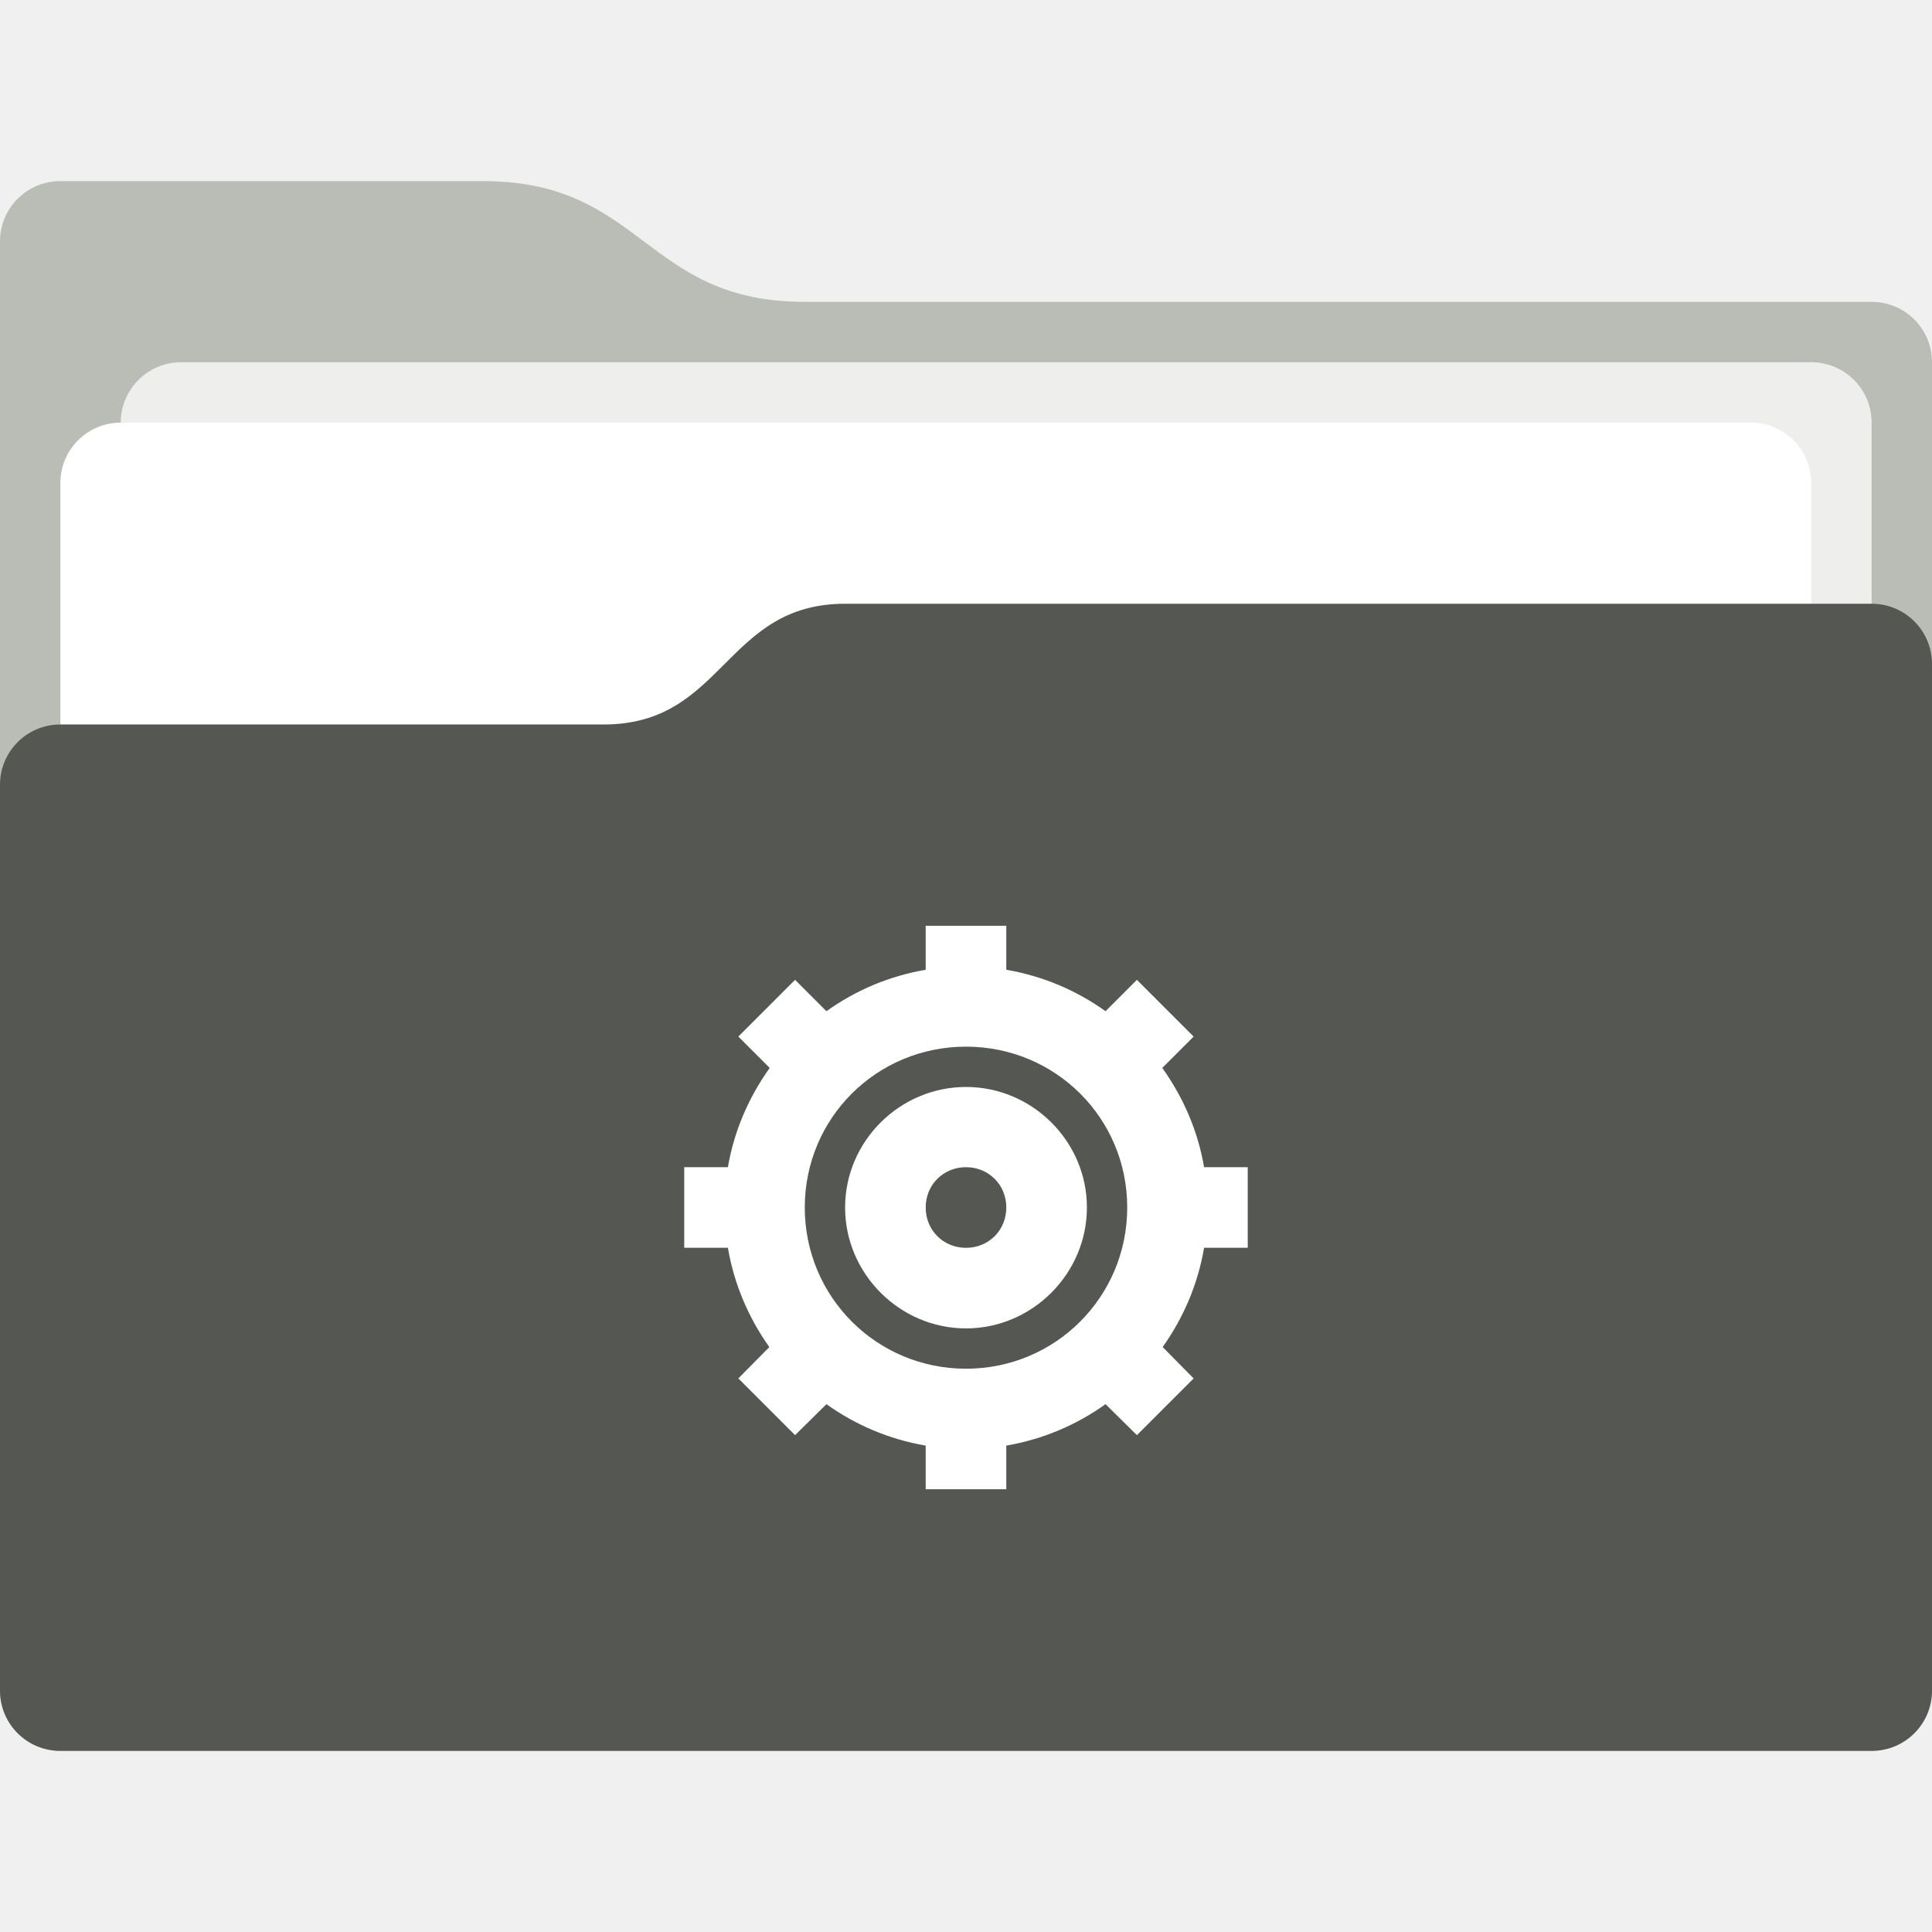
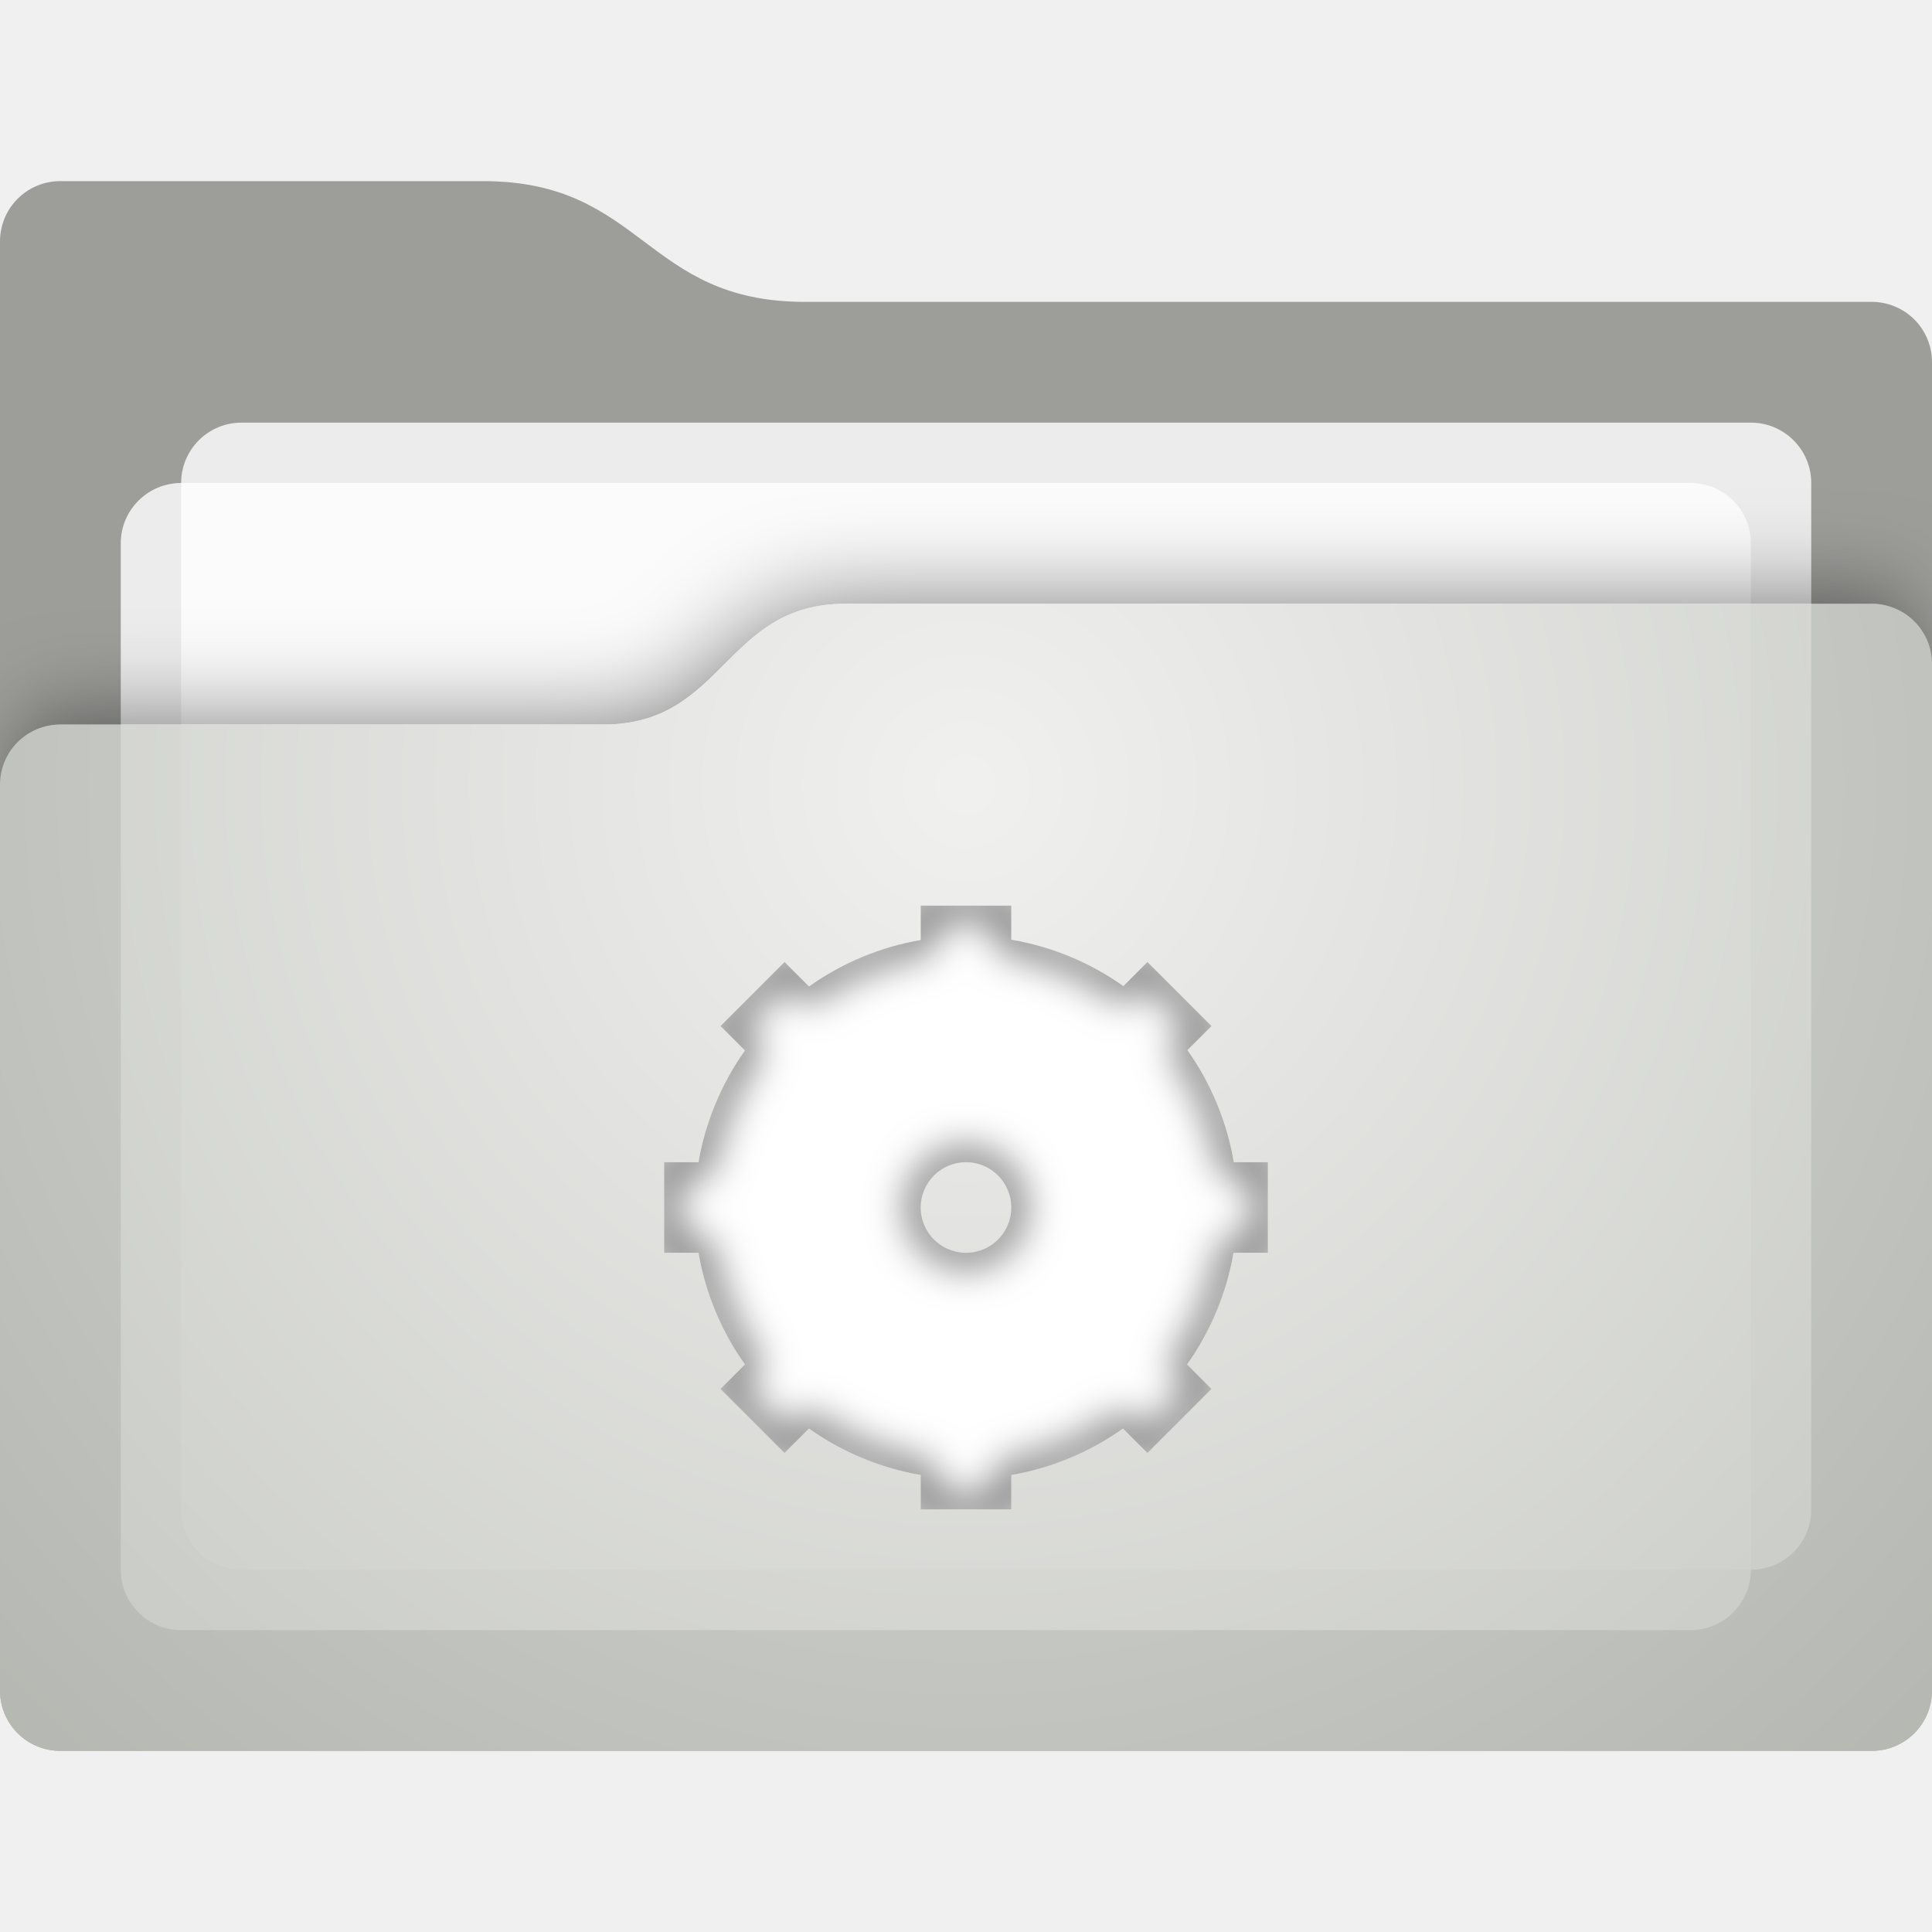
<svg xmlns="http://www.w3.org/2000/svg" xmlns:xlink="http://www.w3.org/1999/xlink" width="128" height="128" id="svg2" version="1.1">
  <defs id="defs4">
    <linearGradient id="linearGradient3785-6">
      <stop style="stop-color:#ffffff;stop-opacity:1;" offset="0" id="stop3787-4" />
      <stop style="stop-color:#d6d6d6;stop-opacity:1;" offset="1" id="stop3789-3" />
    </linearGradient>
    <linearGradient id="linearGradient3802-3">
      <stop style="stop-color:#ffc475;stop-opacity:1;" offset="0" id="stop3804-4" />
      <stop style="stop-color:#ff004a;stop-opacity:1;" offset="1" id="stop3806-1" />
    </linearGradient>
    <radialGradient xlink:href="#linearGradient3802-3" id="radialGradient3852" cx="153.6" cy="1046.224" fx="153.6" fy="1046.224" r="7.5" gradientTransform="matrix(1.666665,-3.5764157e-7,3.5147543e-7,1.599988,-101.0006,-626.5843)" gradientUnits="userSpaceOnUse" />
    <linearGradient id="linearGradient3802-3-5">
      <stop style="stop-color:#ffc475;stop-opacity:1;" offset="0" id="stop3804-4-7" />
      <stop style="stop-color:#ff004a;stop-opacity:1;" offset="1" id="stop3806-1-0" />
    </linearGradient>
    <linearGradient id="linearGradient3785-0-1">
      <stop style="stop-color:#ffffff;stop-opacity:1;" offset="0" id="stop3787-7-8" />
      <stop style="stop-color:#d6d6d6;stop-opacity:1;" offset="1" id="stop3789-1-7" />
    </linearGradient>
+     <clipPath clipPathUnits="userSpaceOnUse" id="clipPath4405">
+       <path id="path4407" style="opacity:0.8;fill:#888a85;fill-opacity:1;stroke:none;stroke-width:0.417;stroke-miterlimit:4;stroke-dasharray:none" d="m 4,936.362 c -2.216,0 -4,1.784 -4,4 v 8 28 c 0,-2.216 1.784,-4 4,-4 H 22.666 25.334 40 c 8,0 8,-8 16,-8 h 68 c 2.216,0 4,1.784 4,4 v -20 c 0,-2.216 -1.784,-4 -4,-4 H 53.334 c -10.667,0 -10.667,-8 -21.334,-8 z" />
+     </clipPath>
+     <filter style="color-interpolation-filters:sRGB" id="filter4275" x="-0.06" y="-0.101" width="1.12" height="1.201">
+       <feGaussianBlur stdDeviation="3.188" id="feGaussianBlur4277" />
+     </filter>
+     <radialGradient xlink:href="#coverGradient" id="radialGradient2626" cx="72.521" cy="998.115" fx="72.521" fy="998.115" r="64" gradientTransform="matrix(1.4375,0,-2.6475526e-5,1.437502,-40.22286,-458.4303)" gradientUnits="userSpaceOnUse" />
+     <linearGradient id="coverGradient">
+       <stop style="stop-color:#eeeeec;stop-opacity:0.8" offset="0" id="stop8414" />
+       <stop style="stop-color:#babdb6;stop-opacity:0.8" offset="1" id="stop8416" />
+     </linearGradient>
+     <radialGradient xlink:href="#coverGradient" id="radialGradient4484" cx="156" cy="76.111" fx="156" fy="76.111" r="16" gradientTransform="matrix(1.53125,0,0,1.531251,-82.875,887.817)" gradientUnits="userSpaceOnUse" />
+     <filter style="color-interpolation-filters:sRGB" id="filter2140" x="-0.1" y="-0.1" width="1.2" height="1.2">
+       <feGaussianBlur stdDeviation="1.25" id="feGaussianBlur2142" />
+     </filter>
+     <clipPath clipPathUnits="userSpaceOnUse" id="clipPath2182">
+       <path id="path2184" style="opacity:1;fill:#a40000;stroke:none;stroke-width:2;stroke-linecap:round;stroke-linejoin:round" d="m 61,60 v 2.279 a 18,18 0 0 0 -7.4,3.078 l -1.621,-1.621 -4.242,4.242 1.621,1.621 A 18,18 0 0 0 46.279,77 H 44 v 6 h 2.279 a 18,18 0 0 0 3.078,7.4 l -1.621,1.621 4.242,4.242 1.621,-1.621 A 18,18 0 0 0 61,97.721 V 100 h 6 v -2.279 a 18,18 0 0 0 7.4,-3.078 l 1.621,1.621 4.242,-4.242 -1.621,-1.621 A 18,18 0 0 0 81.721,83 H 84 v -6 h -2.258 a 18,18 0 0 0 -3.074,-7.424 l 1.596,-1.598 -4.242,-4.242 -1.596,1.596 A 18,18 0 0 0 67,62.258 V 60 Z m 3,17 a 3,3 0 0 1 3,3 3,3 0 0 1 -3,3 3,3 0 0 1 -3,-3 3,3 0 0 1 3,-3 z" />
+     </clipPath>
  </defs>
  <g id="layer1" transform="translate(0,-924.3622)">
-     <text style="font-style:normal;font-weight:normal;font-size:24px;line-height:125%;font-family:Sans;letter-spacing:0px;word-spacing:0px;fill:#000000;fill-opacity:1;stroke:none" xml:space="preserve" id="text5893-3" y="948.362" x="-56">
-       <tspan id="tspan5895-8" y="948.362" x="-56">128</tspan>
+     <path id="path2675" style="opacity:1;fill:#edd400;stroke:none;stroke-width:2;stroke-linecap:round;stroke-linejoin:round" d="M 159 80 L 159 81.135 A 4 4 0 0 0 157.975 81.561 L 157.172 80.758 L 155.758 82.172 L 156.561 82.975 A 4 4 0 0 0 156.135 84 L 155 84 L 155 86 L 156.135 86 A 4 4 0 0 0 156.561 87.025 L 155.758 87.828 L 157.172 89.242 L 157.975 88.439 A 4 4 0 0 0 159 88.865 L 159 90 L 161 90 L 161 88.865 A 4 4 0 0 0 162.025 88.439 L 162.828 89.242 L 164.242 87.828 L 163.439 87.025 A 4 4 0 0 0 163.865 86 L 165 86 L 165 84 L 163.873 84 A 4 4 0 0 0 163.445 82.969 L 164.242 82.172 L 162.828 80.758 L 162.031 81.555 A 4 4 0 0 0 161 81.127 L 161 80 L 159 80 z " transform="translate(0,924.3622)" />
+     <g id="icon31">
+       <path style="fill:#888a85;fill-opacity:0.8" d="m 145,992.362 c -0.554,0 -1,0.446 -1,1 v 2.391 0.609 20.609 c 0,0.771 0.62,1.391 1.391,1.391 h 29.219 c 0.771,0 1.391,-0.62 1.391,-1.391 v -21.219 c 0,-0.771 -0.62,-1.391 -1.391,-1.391 H 154 c -2,0 -2,-2 -4,-2 h -2 z" id="back31" />
+       <rect style="fill:#eeeeec;fill-opacity:0.8;stroke:none" id="paperB31" width="27" height="19" x="147" y="996.362" rx="1" ry="1" />
+       <rect style="fill:#ffffff;fill-opacity:0.8;stroke:none" id="paperA31" width="27" height="19" x="146" y="997.362" rx="1" ry="1" />
+       <path style="fill:url(#radialGradient4484);fill-opacity:1" d="m 156,1000.362 c -2,0 -2,2 -4,2 h -1 -5.609 c -0.771,0 -1.391,0.62 -1.391,1.391 v 1.547 0.672 11 c 0,0.771 0.62,1.391 1.391,1.391 h 29.219 c 0.771,0 1.391,-0.62 1.391,-1.391 v -15.219 c 0,-0.771 -0.62,-1.391 -1.391,-1.391 z" id="front31" />
+     </g>
+     <path style="color:#000000;-inkscape-font-specification:Sans;opacity:0.5;fill:#ffffff;stroke-width:2;stroke-linejoin:round;-inkscape-stroke:none" d="m 159.285,1004.362 v 0.781 c -0.649,0.11 -1.246,0.368 -1.762,0.736 l -0.557,-0.557 -1.006,1.006 0.555,0.557 c -0.369,0.516 -0.63,1.113 -0.74,1.762 H 155 v 1.43 h 0.775 c 0.109,0.647 0.368,1.246 0.734,1.762 l -0.549,0.557 1.006,1.006 0.557,-0.549 c 0.516,0.368 1.113,0.624 1.762,0.734 v 0.775 h 1.43 v -0.775 c 0.649,-0.11 1.246,-0.366 1.762,-0.734 l 0.557,0.549 1.006,-1.006 -0.549,-0.557 c 0.367,-0.515 0.625,-1.114 0.734,-1.762 H 165 v -1.43 h -0.775 c -0.11,-0.649 -0.372,-1.246 -0.74,-1.762 l 0.555,-0.557 -1.006,-1.006 -0.557,0.557 c -0.516,-0.368 -1.113,-0.626 -1.762,-0.736 v -0.781 z" id="path3840" />
+     <path id="path3842" style="color:#000000;-inkscape-font-specification:Sans;opacity:0.5;fill:#000000;stroke-linejoin:round;-inkscape-stroke:none" d="m 159.285,79 c -0.552,5.5e-5 -1,0.448 -1,1 v 0.143 c -0.175,0.063 -0.344,0.132 -0.51,0.213 l -0.102,-0.102 c -0.391,-0.39 -1.024,-0.39 -1.414,0 l -1.006,1.006 c -0.39,0.39 -0.39,1.021 -0.002,1.412 l 0.102,0.102 c -0.081,0.166 -0.151,0.336 -0.215,0.512 H 155 c -0.552,5.5e-5 -1,0.448 -1,1 v 1.43 c 6e-5,0.552 0.448,1 1,1 h 0.137 c 0.064,0.176 0.132,0.347 0.213,0.514 l -0.102,0.104 c -0.385,0.391 -0.382,1.02 0.006,1.408 l 1.006,1.006 c 0.387,0.389 1.016,0.394 1.408,0.01 l 0.104,-0.102 c 0.167,0.081 0.337,0.152 0.514,0.215 v 0.135 c 6e-5,0.552 0.448,1 1,1 h 1.43 c 0.552,-5.5e-5 1,-0.448 1,-1 v -0.135 c 0.177,-0.063 0.346,-0.134 0.514,-0.215 l 0.104,0.102 c 0.393,0.384 1.021,0.379 1.408,-0.01 l 1.006,-1.006 c 0.388,-0.388 0.391,-1.017 0.006,-1.408 l -0.102,-0.104 c 0.081,-0.167 0.149,-0.337 0.213,-0.514 H 165 c 0.552,-5.5e-5 1,-0.448 1,-1 v -1.43 c -6e-5,-0.552 -0.448,-1 -1,-1 h -0.139 c -0.064,-0.176 -0.134,-0.345 -0.215,-0.512 l 0.102,-0.102 c 0.389,-0.391 0.388,-1.022 -0.002,-1.412 l -1.006,-1.006 c -0.391,-0.39 -1.024,-0.39 -1.414,0 l -0.102,0.102 c -0.166,-0.08 -0.335,-0.15 -0.51,-0.213 V 80 c -6e-5,-0.552 -0.448,-1 -1,-1 z" transform="translate(0,924.3622)" />
+     <path id="path10024" style="color:#000000;font-style:normal;font-variant:normal;font-weight:normal;font-stretch:normal;font-size:medium;line-height:normal;font-family:Sans;-inkscape-font-specification:Sans;text-indent:0;text-align:start;text-decoration:none;text-decoration-line:none;letter-spacing:normal;word-spacing:normal;text-transform:none;writing-mode:lr-tb;direction:ltr;baseline-shift:baseline;text-anchor:start;display:inline;overflow:visible;visibility:visible;fill:#ffffff;fill-opacity:1;stroke:none;stroke-width:2;marker:none;enable-background:accumulate" d="M 159.285 80 L 159.285 80.781 C 158.636 80.892 158.039 81.149 157.523 81.518 L 156.967 80.961 L 155.961 81.967 L 156.516 82.523 C 156.147 83.039 155.886 83.636 155.775 84.285 L 155 84.285 L 155 85.715 L 155.775 85.715 C 155.885 86.362 156.143 86.961 156.51 87.477 L 155.961 88.033 L 156.967 89.039 L 157.523 88.49 C 158.039 88.859 158.637 89.114 159.285 89.225 L 159.285 90 L 160.715 90 L 160.715 89.225 C 161.363 89.114 161.961 88.859 162.477 88.49 L 163.033 89.039 L 164.039 88.033 L 163.49 87.477 C 163.857 86.961 164.115 86.362 164.225 85.715 L 165 85.715 L 165 84.285 L 164.225 84.285 C 164.114 83.636 163.853 83.039 163.484 82.523 L 164.039 81.967 L 163.033 80.961 L 162.477 81.518 C 161.961 81.149 161.364 80.892 160.715 80.781 L 160.715 80 L 159.285 80 z M 160 84 A 1 1 0 0 1 161 85 A 1 1 0 0 1 160 86 A 1 1 0 0 1 159 85 A 1 1 0 0 1 160 84 z " transform="translate(0,924.3622)" />
+     <g id="icon16">
+       <path style="fill:#888a85;fill-opacity:1;stroke:none" d="m 144,1037.362 v 1 6 h 16 v -6 h -12 v -1 z" id="back16" />
+       <rect style="fill:#ffffff;fill-opacity:1;stroke:none" id="paper16" width="14" height="5" x="145" y="1039.362" />
+       <path style="fill:#babdb6;fill-opacity:1;stroke:none" d="m 148,1041.362 v 1 h -4 v 8 h 16 v -9 z" id="front16" />
+     </g>
+     <g id="icon128">
+       <path id="back" d="m 4,936.362 c -2.216,0 -4,1.784 -4,4 v 8 88 c 0,2.216 1.784,4 4,4 H 124 c 2.216,0 4,-1.784 4,-4 v -88 c 0,-2.216 -1.784,-4 -4,-4 H 53.333 c -10.667,0 -10.667,-8 -21.333,-8 z" style="opacity:1;fill:#888a85;fill-opacity:0.8;stroke:none;stroke-width:0.417;stroke-miterlimit:4;stroke-dasharray:none" />
+       <rect style="opacity:1;fill:#ffffff;fill-opacity:0.8;stroke:none;stroke-width:0.417;stroke-miterlimit:4;stroke-dasharray:none" id="paperB" width="108" height="76" x="12" y="952.362" rx="4" ry="4" />
+       <rect style="opacity:1;fill:#ffffff;fill-opacity:0.8;stroke:none;stroke-width:0.417;stroke-miterlimit:4;stroke-dasharray:none" id="paperA" width="108" height="76" x="8" y="956.362" rx="4" ry="4" />
+       <path id="path4255" d="m 56,964.362 c -8,0 -8,8 -16,8 H 25.333 22.667 4 c -2.216,0 -4,1.784 -4,4 v 6.667 4 49.333 c 0,2.216 1.784,4 4,4 H 124 c 2.216,0 4,-1.784 4,-4 v -68 c 0,-2.216 -1.784,-4 -4,-4 z" style="opacity:0.5;fill:#000000;fill-opacity:1;stroke:none;stroke-width:0.417;stroke-miterlimit:4;stroke-dasharray:none;filter:url(#filter4275)" clip-path="url(#clipPath4405)" />
+       <path id="front" d="m 56,964.362 c -8,0 -8,8 -16,8 H 25.333 22.667 4 c -2.216,0 -4,1.784 -4,4 v 6.667 4 49.333 c 0,2.216 1.784,4 4,4 H 124 c 2.216,0 4,-1.784 4,-4 v -68 c 0,-2.216 -1.784,-4 -4,-4 z" style="opacity:1;fill:url(#radialGradient2626);fill-opacity:1;stroke:none;stroke-width:0.417;stroke-miterlimit:4;stroke-dasharray:none" />
+     </g>
+     <text style="font-style:normal;font-weight:normal;font-size:24px;line-height:0%;font-family:sans-serif;letter-spacing:0px;word-spacing:0px;fill:#000000;fill-opacity:1;stroke:none" xml:space="preserve" id="text5893-3" y="948.362" x="-56">
+       <tspan id="tspan5895-8" y="948.362" x="-56" style="font-family:sans-serif">128</tspan>
    </text>
-     <text style="font-style:normal;font-weight:normal;font-size:16px;line-height:125%;font-family:Sans;letter-spacing:0px;word-spacing:0px;fill:#000000;fill-opacity:1;stroke:none" xml:space="preserve" id="text5901" y="1000.362" x="184">
-       <tspan id="tspan5903" y="1000.362" x="184">31 - 17</tspan>
+     <text style="font-style:normal;font-weight:normal;font-size:16px;line-height:0%;font-family:sans-serif;letter-spacing:0px;word-spacing:0px;fill:#000000;fill-opacity:1;stroke:none" xml:space="preserve" id="text5901" y="1000.362" x="184">
+       <tspan id="tspan5903" y="1000.362" x="184" style="font-family:sans-serif">31 - 17</tspan>
    </text>
-     <text style="font-style:normal;font-weight:normal;font-size:16px;line-height:125%;font-family:Sans;letter-spacing:0px;word-spacing:0px;fill:#000000;fill-opacity:1;stroke:none" xml:space="preserve" id="text5905" y="1048.362" x="172">
-       <tspan id="tspan5907" y="1048.362" x="172">16</tspan>
+     <text style="font-style:normal;font-weight:normal;font-size:16px;line-height:0%;font-family:sans-serif;letter-spacing:0px;word-spacing:0px;fill:#000000;fill-opacity:1;stroke:none" xml:space="preserve" id="text5905" y="1048.362" x="172">
+       <tspan id="tspan5907" y="1048.362" x="172" style="font-family:sans-serif">16</tspan>
    </text>
    <rect style="fill:none;stroke:#000000;stroke-width:1;stroke-linecap:round;stroke-linejoin:round;stroke-miterlimit:4;stroke-dasharray:none;stroke-dashoffset:0;stroke-opacity:1" id="rect5919" y="984.362" x="140" rx="4.5902016e-07" height="40" width="40" />
-     <path style="opacity:1;fill:#babdb6;fill-opacity:1;stroke:none" d="M 144 113 L 144 114 L 144 120 L 160 120 L 160 114 L 148 114 L 148 113 L 144 113 z " transform="translate(0,924.3622)" id="rect8156" />
    <rect style="fill:none;stroke:#000000;stroke-width:1;stroke-linecap:round;stroke-linejoin:round;stroke-miterlimit:4;stroke-dasharray:none;stroke-dashoffset:0;stroke-opacity:1" id="rect5921" y="1032.362" x="140" rx="4.5902016e-07" height="24" width="24" />
    <rect style="fill:#b3b3b3;fill-opacity:1;stroke:none" id="rect6935" y="980.362" x="144" rx="4.5902016e-07" height="4" width="32" />
    <rect style="fill:#b3b3b3;fill-opacity:1;stroke:none" id="rect6937" y="988.362" x="136" rx="4.5902016e-07" height="32" width="4" />
    <rect style="fill:#b3b3b3;fill-opacity:1;stroke:none" id="rect6939" y="1028.362" x="144" rx="4.5902016e-07" height="4" width="16" />
    <rect style="fill:#b3b3b3;fill-opacity:1;stroke:none" id="rect6941" y="1036.362" x="136" rx="4.5902016e-07" height="16" width="4" />
-     <path style="opacity:1;fill:#babdb6" d="M 145 68 C 144.446 68 144 68.446 144 69 L 144 71.391 L 144 72 L 144 78.609 C 144 79.38 144.62 80 145.391 80 L 174.609 80 C 175.38 80 176 79.38 176 78.609 L 176 71.391 C 176 70.62 175.38 70 174.609 70 L 154 70 C 152 70 152 68 150 68 L 148 68 L 145 68 z " transform="translate(0,924.3622)" id="rect4181" />
-     <rect style="opacity:1;fill:#eeeeec;stroke:none" id="rect4200" width="29" height="11" x="146" y="996.362" rx="1.391" ry="1.391" />
-     <rect style="opacity:1;fill:#ffffff;stroke:none" id="rect4198" width="29" height="9" x="145" y="997.362" rx="1.391" ry="1.391" />
-     <path style="opacity:1;fill:#555753" d="m 156,76 c -2,0 -2,2 -4,2 l -1,0 -5.609,0 C 144.62,78 144,78.62 144,79.391 l 0,1.547 0,0.672 0,11 C 144,93.38 144.62,94 145.391,94 l 29.219,0 C 175.38,94 176,93.38 176,92.609 l 0,-15.219 C 176,76.62 175.38,76 174.609,76 Z" id="rect4179" transform="translate(0,924.3622)" />
-     <rect style="opacity:1;fill:#ffffff;fill-opacity:1;stroke:none" id="rect8166" width="14" height="5" x="145" y="1039.362" />
-     <path style="opacity:1;fill:#555753;fill-opacity:1;stroke:none" d="M 148 117 L 148 118 L 144 118 L 144 126 L 160 126 L 160 117 L 148 117 z " transform="translate(0,924.3622)" id="rect8154" />
-     <g id="g3375" transform="matrix(1.333333,0,0,1.333333,-21.33333,-329.4541)">
-       <g id="g3370">
-         <path style="opacity:1;fill:#babdb6;fill-opacity:1;stroke:none;stroke-width:0.312;stroke-miterlimit:4;stroke-dasharray:none" d="m 19,25 c -1.662,0 -3,1.338 -3,3 l 0,6 0,66 c 0,1.662 1.338,3 3,3 l 90,0 c 1.662,0 3,-1.338 3,-3 l 0,-66 c 0,-1.662 -1.338,-3 -3,-3 l -53,0 c -8,0 -8,-6 -16,-6 l -21,0 z" transform="translate(0,924.3622)" id="rect3584" />
-         <rect style="opacity:1;fill:#eeeeec;fill-opacity:1;stroke:none;stroke-width:0.312;stroke-miterlimit:4;stroke-dasharray:none" id="rect3594" width="87" height="51" x="22" y="958.362" rx="3" ry="3" />
-         <rect ry="3" rx="3" y="961.362" x="19" height="51" width="87" id="rect3596" style="opacity:1;fill:#ffffff;fill-opacity:1;stroke:none;stroke-width:0.312;stroke-miterlimit:4;stroke-dasharray:none" />
-         <path style="opacity:1;fill:#555753;fill-opacity:1;stroke:none;stroke-width:0.312;stroke-miterlimit:4;stroke-dasharray:none" d="m 58,970.362 c -6,0 -6,6 -12,6 l -11,0 -2,0 -14,0 c -1.662,0 -3,1.338 -3,3 l 0,5 0,3 0,37 c 0,1.662 1.338,3 3,3 l 90,0 c 1.662,0 3,-1.338 3,-3 l 0,-51 c 0,-1.662 -1.338,-3 -3,-3 l -51,0 z" id="rect3589" />
-       </g>
-       <path id="path6453" d="m 61.997,986.362 0,2.188 c -1.817,0.309 -3.488,1.026 -4.932,2.058 l -1.558,-1.558 -2.819,2.819 1.558,1.558 c -1.032,1.445 -1.768,3.115 -2.077,4.932 l -2.17,0 0,4.005 2.17,0 c 0.306,1.813 1.032,3.489 2.058,4.933 l -1.539,1.558 2.819,2.819 1.558,-1.539 c 1.444,1.031 3.116,1.75 4.932,2.058 l 0,2.17 4.005,0 0,-2.17 c 1.816,-0.309 3.488,-1.027 4.932,-2.058 l 1.558,1.539 2.819,-2.819 -1.539,-1.558 c 1.026,-1.443 1.752,-3.119 2.058,-4.933 l 2.17,0 0,-4.005 -2.17,0 c -0.309,-1.817 -1.045,-3.488 -2.077,-4.932 l 1.558,-1.558 -2.819,-2.819 -1.558,1.558 c -1.445,-1.032 -3.116,-1.749 -4.932,-2.058 l 0,-2.188 -4.005,0 z M 64,992.37 c 4.443,0 8.011,3.549 8.011,7.992 0,4.443 -3.568,8.011 -8.011,8.011 -4.443,0 -8.011,-3.568 -8.011,-8.011 0,-4.443 3.568,-7.992 8.011,-7.992 z m 0,2.003 c -3.291,0 -6.008,2.699 -6.008,5.989 0,3.291 2.717,6.008 6.008,6.008 3.291,0 6.008,-2.717 6.008,-6.008 0,-3.291 -2.717,-5.989 -6.008,-5.989 z m 0,3.987 c 1.129,0 2.003,0.874 2.003,2.003 0,1.129 -0.874,2.003 -2.003,2.003 -1.129,0 -2.003,-0.874 -2.003,-2.003 0,-1.129 0.874,-2.003 2.003,-2.003 z" style="color:#000000;font-style:normal;font-variant:normal;font-weight:normal;font-stretch:normal;font-size:medium;line-height:normal;font-family:Sans;-inkscape-font-specification:Sans;text-indent:0;text-align:start;text-decoration:none;text-decoration-line:none;letter-spacing:normal;word-spacing:normal;text-transform:none;direction:ltr;block-progression:tb;writing-mode:lr-tb;baseline-shift:baseline;text-anchor:start;display:inline;overflow:visible;visibility:visible;fill:#ffffff;fill-opacity:1;stroke:none;stroke-width:2;marker:none;enable-background:accumulate" />
-     </g>
-     <path id="path10024" d="m 159.285,1004.362 0,0.781 c -0.649,0.11 -1.246,0.367 -1.762,0.735 l -0.556,-0.556 -1.007,1.007 0.556,0.556 c -0.369,0.516 -0.631,1.113 -0.742,1.762 l -0.775,0 0,1.431 0.775,0 c 0.109,0.647 0.369,1.246 0.735,1.762 l -0.55,0.556 1.007,1.007 0.556,-0.55 c 0.516,0.368 1.113,0.625 1.762,0.735 l 0,0.775 1.43,0 0,-0.775 c 0.649,-0.11 1.246,-0.367 1.762,-0.735 l 0.556,0.55 1.007,-1.007 -0.55,-0.556 c 0.367,-0.515 0.626,-1.114 0.735,-1.762 l 0.775,0 0,-1.431 -0.775,0 c -0.11,-0.649 -0.373,-1.246 -0.742,-1.762 l 0.556,-0.556 -1.007,-1.007 -0.556,0.556 c -0.516,-0.368 -1.113,-0.625 -1.762,-0.735 l 0,-0.781 -1.43,0 z M 160,1006.508 c 1.587,0 2.861,1.268 2.861,2.854 0,1.587 -1.274,2.861 -2.861,2.861 -1.587,0 -2.861,-1.274 -2.861,-2.861 0,-1.587 1.274,-2.854 2.861,-2.854 z m 0,0.715 c -1.175,0 -2.146,0.964 -2.146,2.139 0,1.175 0.97,2.146 2.146,2.146 1.175,0 2.146,-0.97 2.146,-2.146 0,-1.175 -0.97,-2.139 -2.146,-2.139 z m 0,1.424 c 0.403,0 0.715,0.312 0.715,0.715 0,0.403 -0.312,0.715 -0.715,0.715 -0.403,0 -0.715,-0.312 -0.715,-0.715 0,-0.403 0.312,-0.715 0.715,-0.715 z" style="color:#000000;font-style:normal;font-variant:normal;font-weight:normal;font-stretch:normal;font-size:medium;line-height:normal;font-family:Sans;-inkscape-font-specification:Sans;text-indent:0;text-align:start;text-decoration:none;text-decoration-line:none;letter-spacing:normal;word-spacing:normal;text-transform:none;direction:ltr;block-progression:tb;writing-mode:lr-tb;baseline-shift:baseline;text-anchor:start;display:inline;overflow:visible;visibility:visible;fill:#ffffff;fill-opacity:1;stroke:none;stroke-width:2;marker:none;enable-background:accumulate" />
-     <path style="opacity:1;fill:#ffffff;stroke:none" d="M 152 119 L 151 120 L 150 120 L 150 121 L 149 122 L 150 123 L 150 124 L 151 124 L 152 125 L 153 124 L 154 124 L 154 123 L 155 122 L 154 121 L 154 120 L 153 120 L 152 119 z M 152 121 A 1 1 0 0 1 153 122 A 1 1 0 0 1 152 123 A 1 1 0 0 1 151 122 A 1 1 0 0 1 152 121 z " transform="translate(0,924.3622)" id="path3718" />
+     <path id="path1604" style="opacity:1;fill:#ffffff;stroke:none;stroke-width:2;stroke-linecap:round;stroke-linejoin:round" d="M 61 60 L 61 62.279 A 18 18 0 0 0 53.6 65.357 L 51.979 63.736 L 47.736 67.979 L 49.357 69.6 A 18 18 0 0 0 46.279 77 L 44 77 L 44 83 L 46.279 83 A 18 18 0 0 0 49.357 90.4 L 47.736 92.021 L 51.979 96.264 L 53.6 94.643 A 18 18 0 0 0 61 97.721 L 61 100 L 67 100 L 67 97.721 A 18 18 0 0 0 74.4 94.643 L 76.021 96.264 L 80.264 92.021 L 78.643 90.4 A 18 18 0 0 0 81.721 83 L 84 83 L 84 77 L 81.742 77 A 18 18 0 0 0 78.668 69.576 L 80.264 67.979 L 76.021 63.736 L 74.426 65.332 A 18 18 0 0 0 67 62.258 L 67 60 L 61 60 z M 64 77 A 3 3 0 0 1 67 80 A 3 3 0 0 1 64 83 A 3 3 0 0 1 61 80 A 3 3 0 0 1 64 77 z " transform="translate(0,924.3622)" />
+     <path id="path2120" style="opacity:0.5;fill:#ffffff;stroke:#000000;stroke-width:2;stroke-linecap:round;stroke-linejoin:round;filter:url(#filter2140)" d="M 61 60 L 61 62.279 A 18 18 0 0 0 53.6 65.357 L 51.979 63.736 L 47.736 67.979 L 49.357 69.6 A 18 18 0 0 0 46.279 77 L 44 77 L 44 83 L 46.279 83 A 18 18 0 0 0 49.357 90.4 L 47.736 92.021 L 51.979 96.264 L 53.6 94.643 A 18 18 0 0 0 61 97.721 L 61 100 L 67 100 L 67 97.721 A 18 18 0 0 0 74.4 94.643 L 76.021 96.264 L 80.264 92.021 L 78.643 90.4 A 18 18 0 0 0 81.721 83 L 84 83 L 84 77 L 81.742 77 A 18 18 0 0 0 78.668 69.576 L 80.264 67.979 L 76.021 63.736 L 74.426 65.332 A 18 18 0 0 0 67 62.258 L 67 60 L 61 60 z M 64 77 A 3 3 0 0 1 67 80 A 3 3 0 0 1 64 83 A 3 3 0 0 1 61 80 A 3 3 0 0 1 64 77 z " transform="translate(0,924.3622)" clip-path="url(#clipPath2182)" />
+     <path style="opacity:0.5;fill:#000000;stroke:none" d="M 152 119 L 151 120 L 150 120 L 150 121 L 149 122 L 150 123 L 150 124 L 151 124 L 152 125 L 153 124 L 154 124 L 154 123 L 155 122 L 154 121 L 154 120 L 153 120 L 152 119 z M 152 121 A 1 1 0 0 1 153 122 A 1 1 0 0 1 152 123 A 1 1 0 0 1 151 122 A 1 1 0 0 1 152 121 z " transform="translate(0,924.3622)" id="path3718" />
  </g>
</svg>
